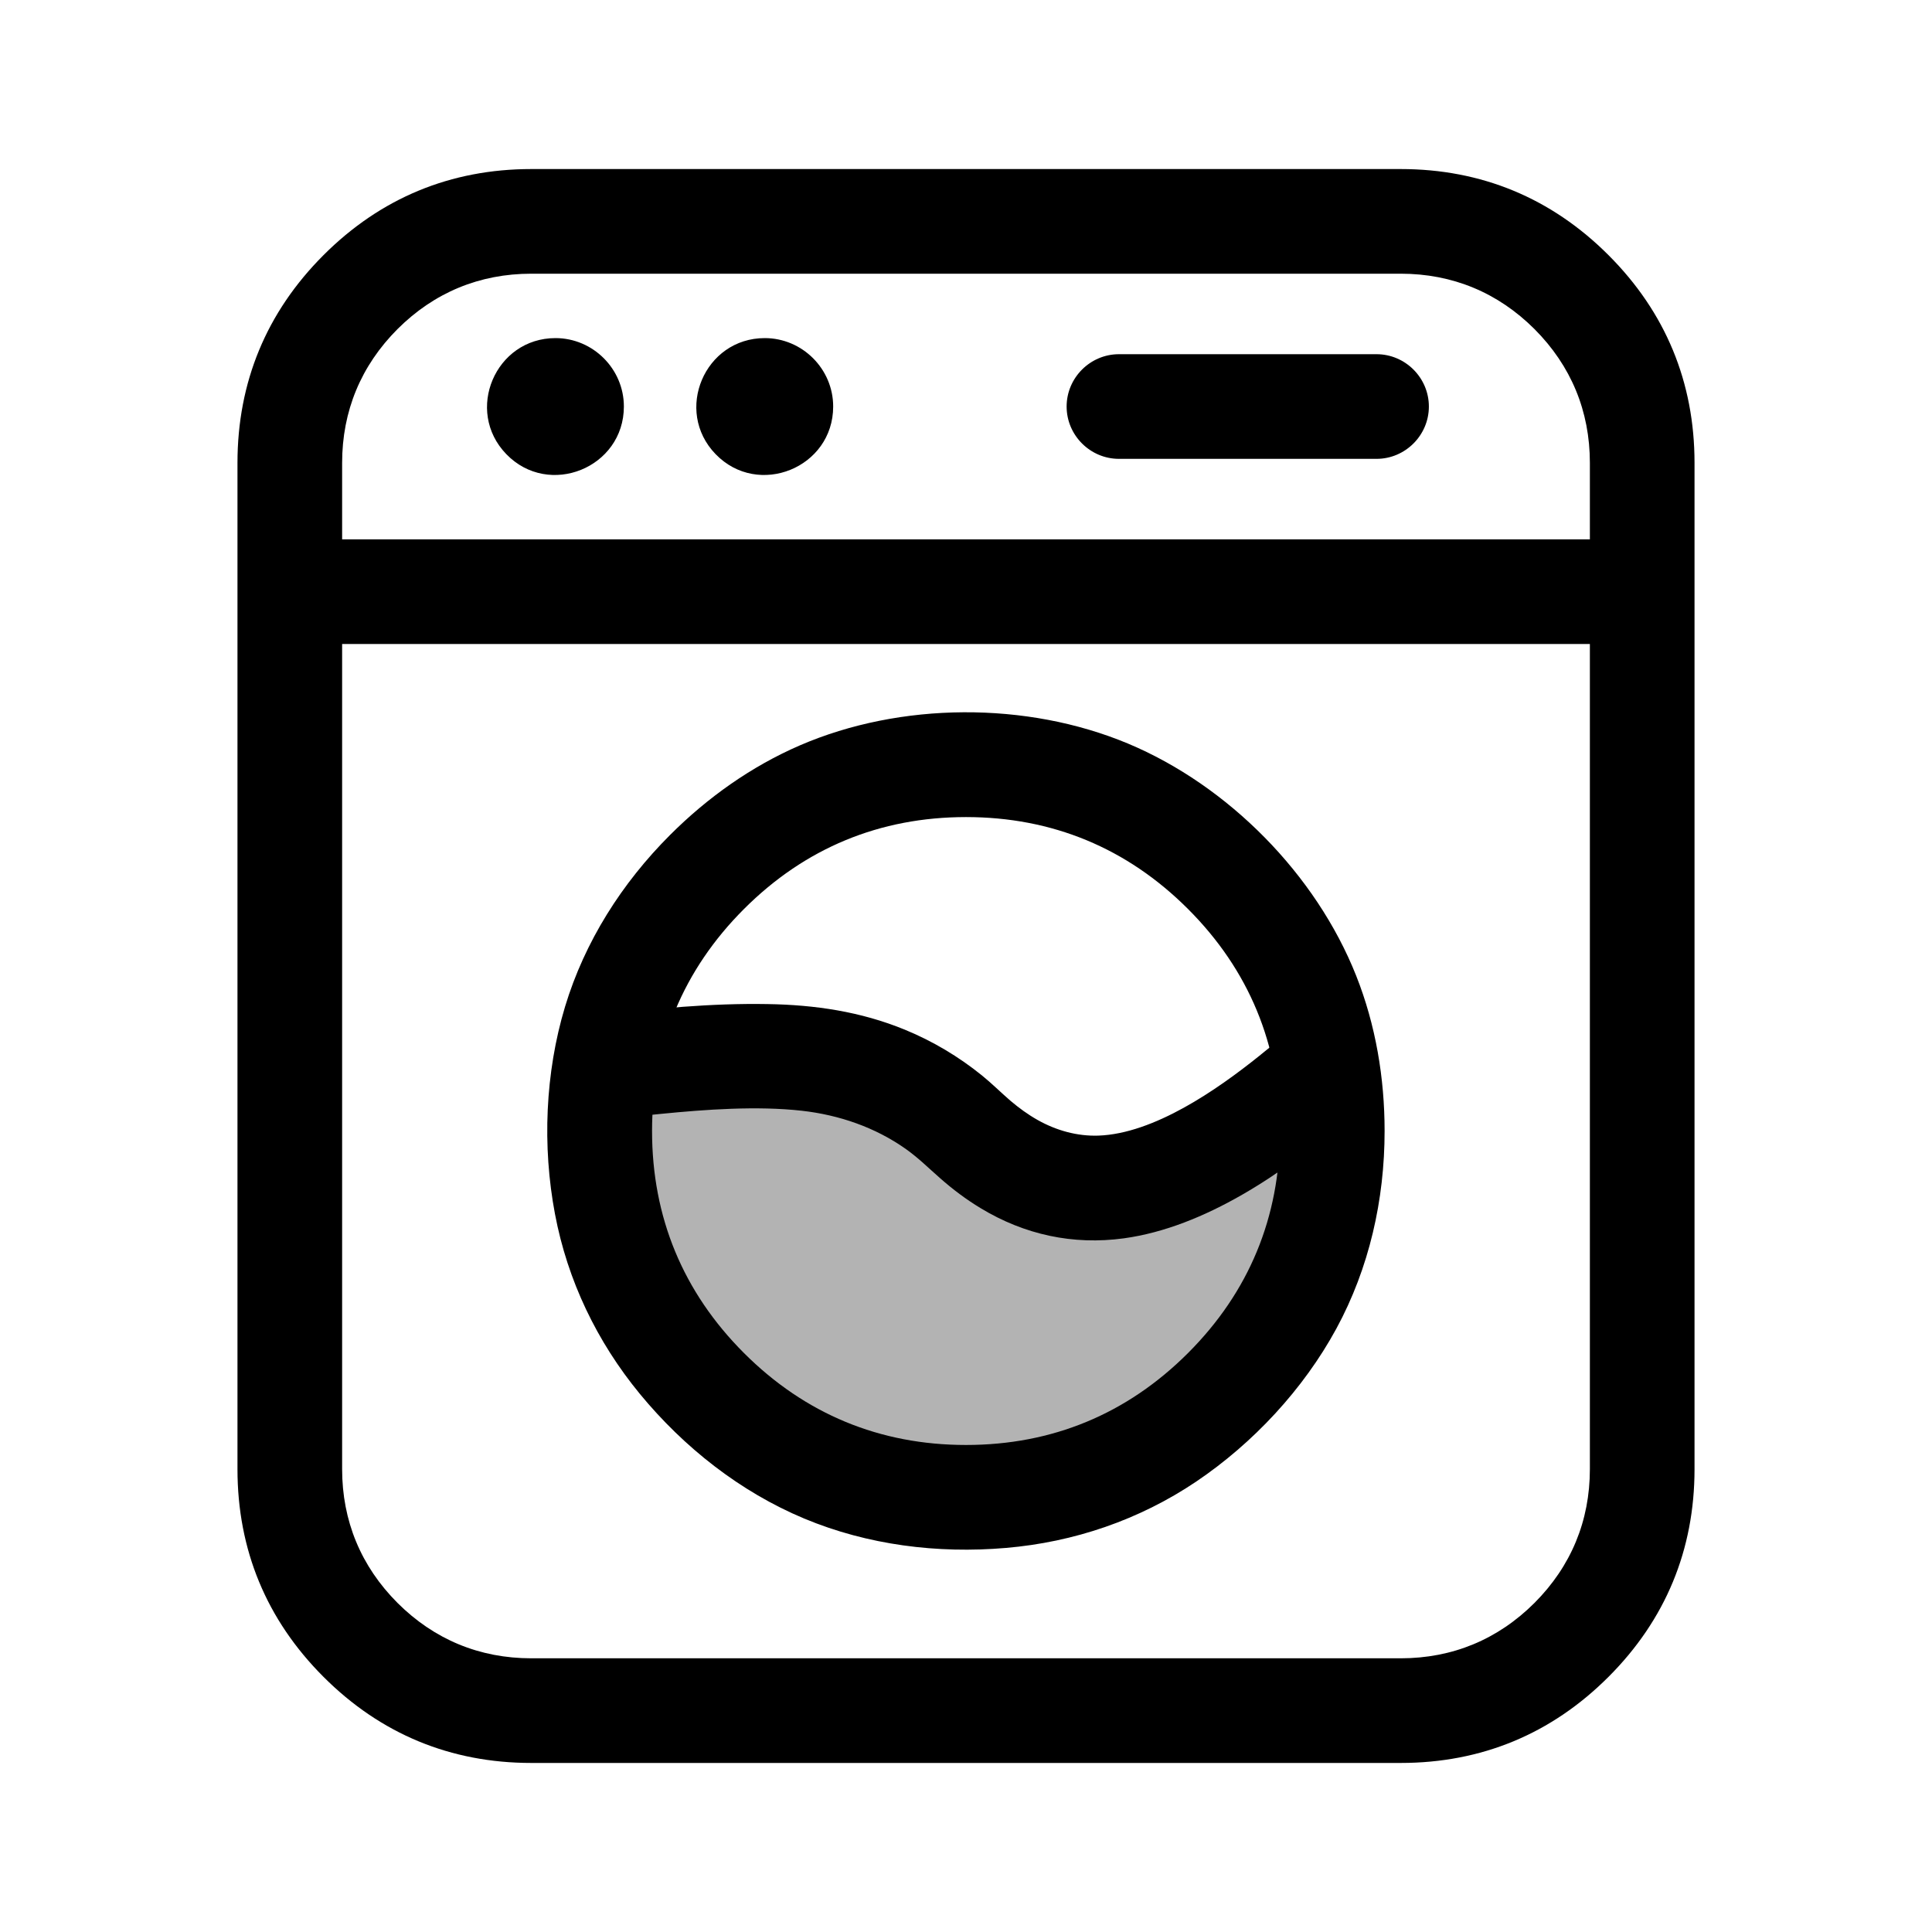
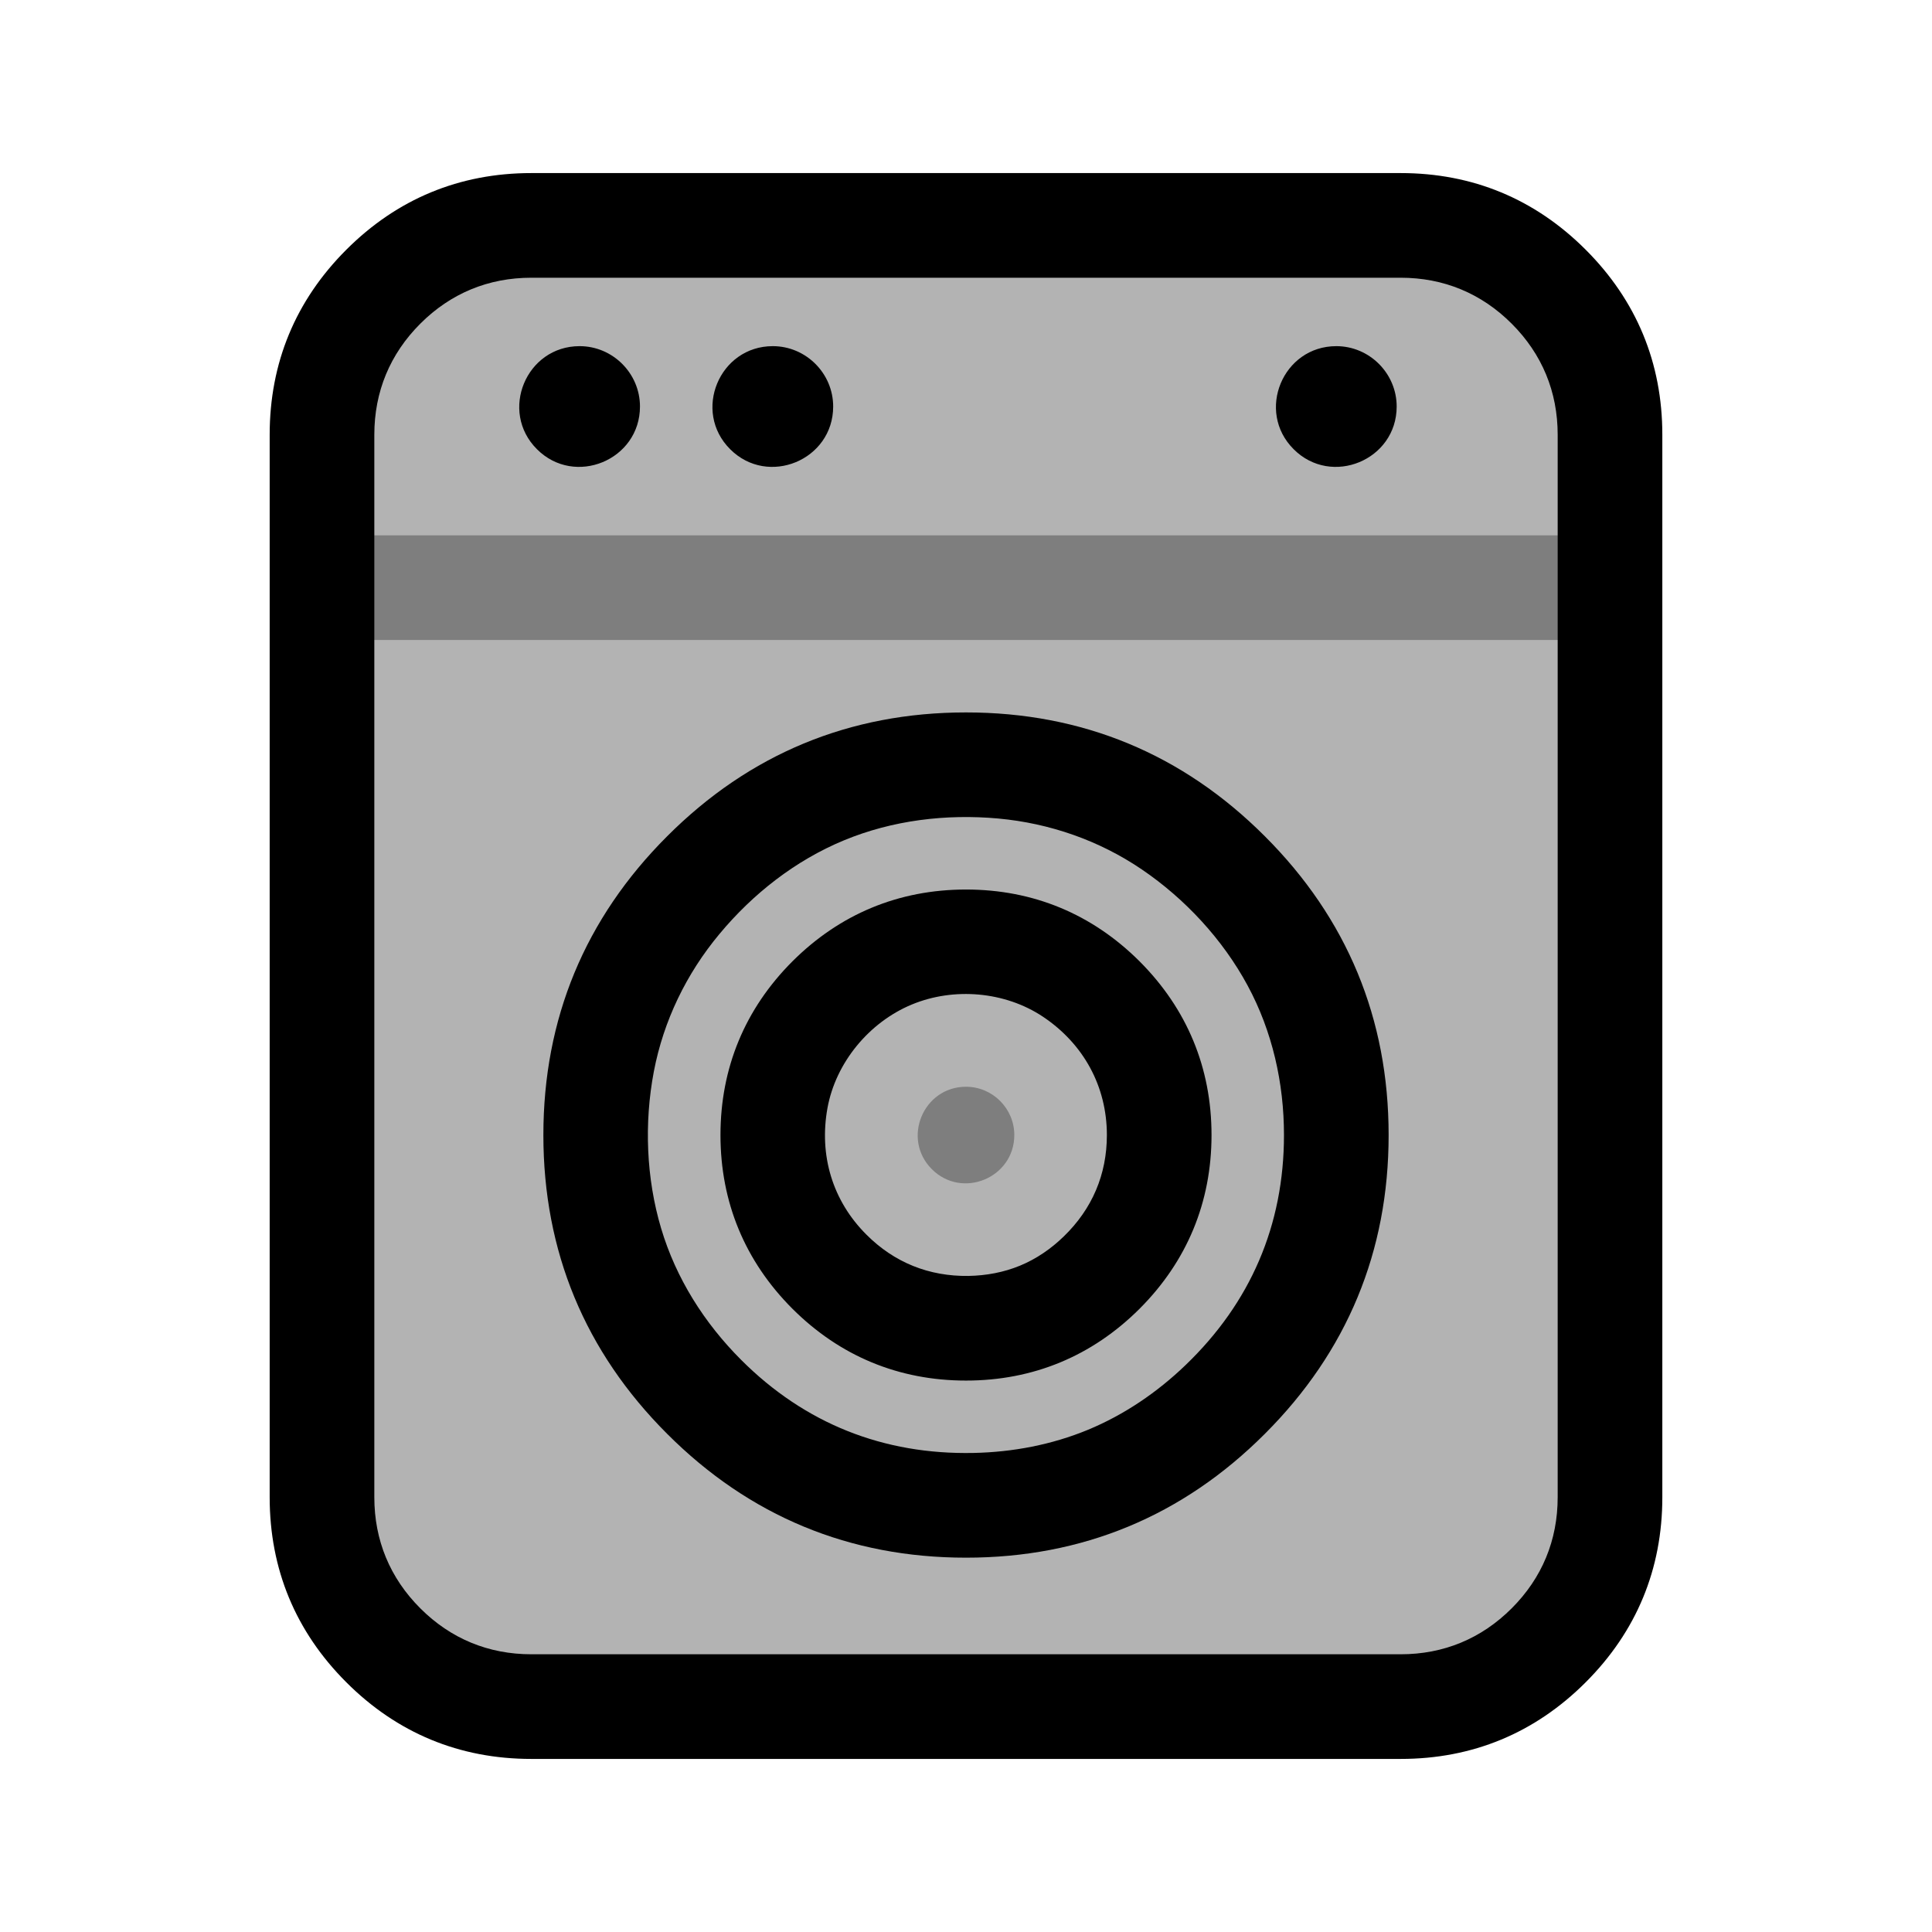
<svg xmlns="http://www.w3.org/2000/svg" width="24" height="24" viewBox="0 0 24 24" fill="none">
-   <path d="M6.6 2.1h10.8c1.002 0 1.872.36 2.581 1.069.709.709 1.069 1.579 1.069 2.581v12.5c0 1.002-.36 1.872-1.069 2.581-.709.709-1.579 1.069-2.581 1.069h-10.8c-1.002 0-1.872-.36-2.581-1.069-.709-.709-1.069-1.579-1.069-2.581v-12.5c0-1.002.36-1.872 1.069-2.581.709-.709 1.579-1.069 2.581-1.069zm13.15 3.65v.95h-15.5v-.95c0-.643.234-1.207.688-1.662.455-.454 1.019-.688 1.662-.688h10.8c.643 0 1.207.234 1.662.688.454.455.688 1.019.688 1.662zm-12-.7c0 .761-.932 1.139-1.461.591-.52-.538-.136-1.441.611-1.441.467 0 .85.383.85.85zm2.6 0c0 .761-.932 1.139-1.461.591-.52-.538-.136-1.441.611-1.441.467 0 .85.383.85.85zm3.55-.65h3.2c.357 0 .65.293.65.65 0 .357-.293.65-.65.65h-3.2c-.357 0-.65-.293-.65-.65 0-.357.293-.65.65-.65zm5.85 3.6h-15.5v10.25c0 .643.234 1.207.688 1.662.455.454 1.019.688 1.662.688h10.8c.643 0 1.207-.234 1.662-.688.454-.455.688-1.019.688-1.662zm-2.55 6.05c0 .854-.191 1.703-.6 2.456-.409.752-1.033 1.422-1.742 1.9-.707.475-1.516.751-2.363.823-.848.073-1.717-.036-2.505-.365-.796-.333-1.494-.884-2.041-1.548-.534-.649-.899-1.409-1.055-2.236-.159-.841-.122-1.754.125-2.574.245-.811.707-1.536 1.304-2.133.465-.465 1.009-.852 1.614-1.114 1.251-.54 2.815-.548 4.073-.023 1.248.522 2.338 1.627 2.837 2.885.243.613.353 1.271.353 1.929zm-1.3 0c0-1.071-.385-2.001-1.142-2.758-.757-.757-1.687-1.142-2.758-1.142-1.071 0-2.001.385-2.758 1.142-.757.757-1.142 1.687-1.142 2.758 0 1.071.385 2.001 1.142 2.758.757.757 1.687 1.142 2.758 1.142 1.071 0 2.001-.385 2.758-1.142.757-.757 1.142-1.687 1.142-2.758z" fill="currentColor" fill-rule="evenodd" />
-   <path d="M7.519 13.26c.991-.124 2.215-.264 3.185.026.361.109.699.281.998.509.187.143.349.314.533.46.279.223.601.395.953.466.493.099.996-.009 1.451-.205.676-.292 1.294-.771 1.842-1.256.232 1.317-.133 2.685-.991 3.71-.865 1.033-2.158 1.634-3.505 1.63-1.346-.004-2.636-.614-3.494-1.653-.844-1.023-1.202-2.38-.972-3.687z" fill="currentColor" fill-opacity="0.3" fill-rule="evenodd" />
-   <path d="M7.439 12.615c.693-.087 1.394-.154 2.094-.142.588.009 1.159.093 1.707.318.346.142.67.335.96.57.122.099.233.21.351.312.106.09.218.172.339.24.231.13.49.203.756.194.689-.025 1.471-.569 1.989-.984.09-.071.178-.145.265-.219.091-.078.178-.168.286-.224.172-.087.379-.093.556-.016.337.148.485.553.322.884-.078.157-.223.262-.354.373-.76.645-1.738 1.323-2.749 1.462-.631.086-1.235-.045-1.778-.374-.181-.109-.35-.236-.508-.376-.144-.126-.263-.246-.42-.358-.382-.271-.832-.425-1.295-.477-.557-.062-1.194-.016-1.75.039-.125.012-.25.025-.374.039-.189.022-.359.062-.544-.007-.27-.101-.445-.377-.421-.665.027-.302.267-.552.568-.589z" fill="currentColor" fill-rule="evenodd" />
+   <path d="M6.6 2.8h10.8c1.434 0 2.6 1.166 2.6 2.6v13.2c0 1.434-1.166 2.6-2.6 2.6h-10.8c-1.434 0-2.6-1.166-2.6-2.6v-13.2c0-1.434 1.166-2.6 2.6-2.6z" fill="currentColor" fill-opacity="0.3" fill-rule="evenodd" />
+   <path d="M6.6 2.15h10.8c.892 0 1.667.321 2.298.952.631.631.952 1.406.952 2.298v13.2c0 .892-.321 1.667-.952 2.298-.631.631-1.406.952-2.298.952h-10.8c-.892 0-1.667-.321-2.298-.952-.631-.631-.952-1.406-.952-2.298v-13.2c0-.892.321-1.667.952-2.298.631-.631 1.406-.952 2.298-.952zm0 1.3c-.533 0-1.002.194-1.379.571-.377.377-.571.846-.571 1.379v13.2c0 .533.194 1.002.571 1.379.377.377.846.571 1.379.571h10.8c.533 0 1.002-.194 1.379-.571.377-.377.571-.846.571-1.379v-13.2c0-.533-.194-1.002-.571-1.379-.377-.377-.846-.571-1.379-.571z" fill="currentColor" fill-rule="evenodd" />
+   <path d="M4.05 6.65h15.9c.357 0 .65.293.65.65 0 .357-.293.65-.65.65h-15.9c-.357 0-.65-.293-.65-.65 0-.357.293-.65.65-.65z" fill="currentColor" fill-opacity="0.3" fill-rule="evenodd" />
+   <path d="M17.25 14.1c0 1.445-.516 2.691-1.538 3.712-1.021 1.022-2.267 1.538-3.712 1.538-1.445 0-2.691-.516-3.712-1.538-1.022-1.021-1.538-2.267-1.538-3.712 0-1.445.516-2.691 1.538-3.712 1.021-1.022 2.267-1.538 3.712-1.538 1.445 0 2.691.516 3.712 1.538 1.022 1.021 1.538 2.267 1.538 3.712zm-1.3 0c0-.646-.144-1.288-.452-1.858-.309-.572-.776-1.076-1.313-1.441-.531-.361-1.145-.574-1.783-.633-.649-.059-1.315.021-1.918.271-.604.25-1.132.664-1.548 1.165-.41.492-.694 1.078-.814 1.708-.121.638-.095 1.325.091 1.948.185.621.537 1.176.994 1.633.792.792 1.768 1.179 2.887 1.156.487-.01.972-.102 1.422-.288.451-.187.859-.465 1.21-.802.808-.775 1.224-1.739 1.224-2.859zm-.9 0c0 .834-.304 1.567-.893 2.157-.59.589-1.323.893-2.157.893-.834 0-1.567-.304-2.157-.893-.589-.59-.893-1.323-.893-2.157 0-.834.304-1.567.893-2.157.59-.589 1.323-.893 2.157-.893.834 0 1.567.304 2.157.893.589.59.893 1.323.893 2.157zm-1.3 0c0-.606-.291-1.134-.794-1.47-.471-.314-1.106-.368-1.628-.152-.531.22-.946.721-1.049 1.287-.106.587.062 1.151.484 1.572.346.347.778.52 1.268.513.22-.004.438-.044.641-.128.203-.084.386-.21.543-.363.352-.341.535-.769.535-1.259z" fill="currentColor" fill-rule="evenodd" />
+   <path d="M12.6 14.1c0 .532-.648.801-1.024.424-.377-.376-.108-1.024.424-1.024.33 0 .6.27.6.6z" fill="currentColor" fill-opacity="0.3" fill-rule="evenodd" />
+   <path d="M7.95 5.05c0 .665-.81 1.001-1.28.53-.471-.47-.135-1.28.53-1.28.412 0 .75.338.75.75zm2.4 0c0 .665-.81 1.001-1.28.53-.471-.47-.135-1.28.53-1.28.412 0 .75.338.75.75zm7 0c0 .665-.81 1.001-1.28.53-.471-.47-.135-1.28.53-1.28.412 0 .75.338.75.75z" fill="currentColor" fill-rule="evenodd" />
</svg>
